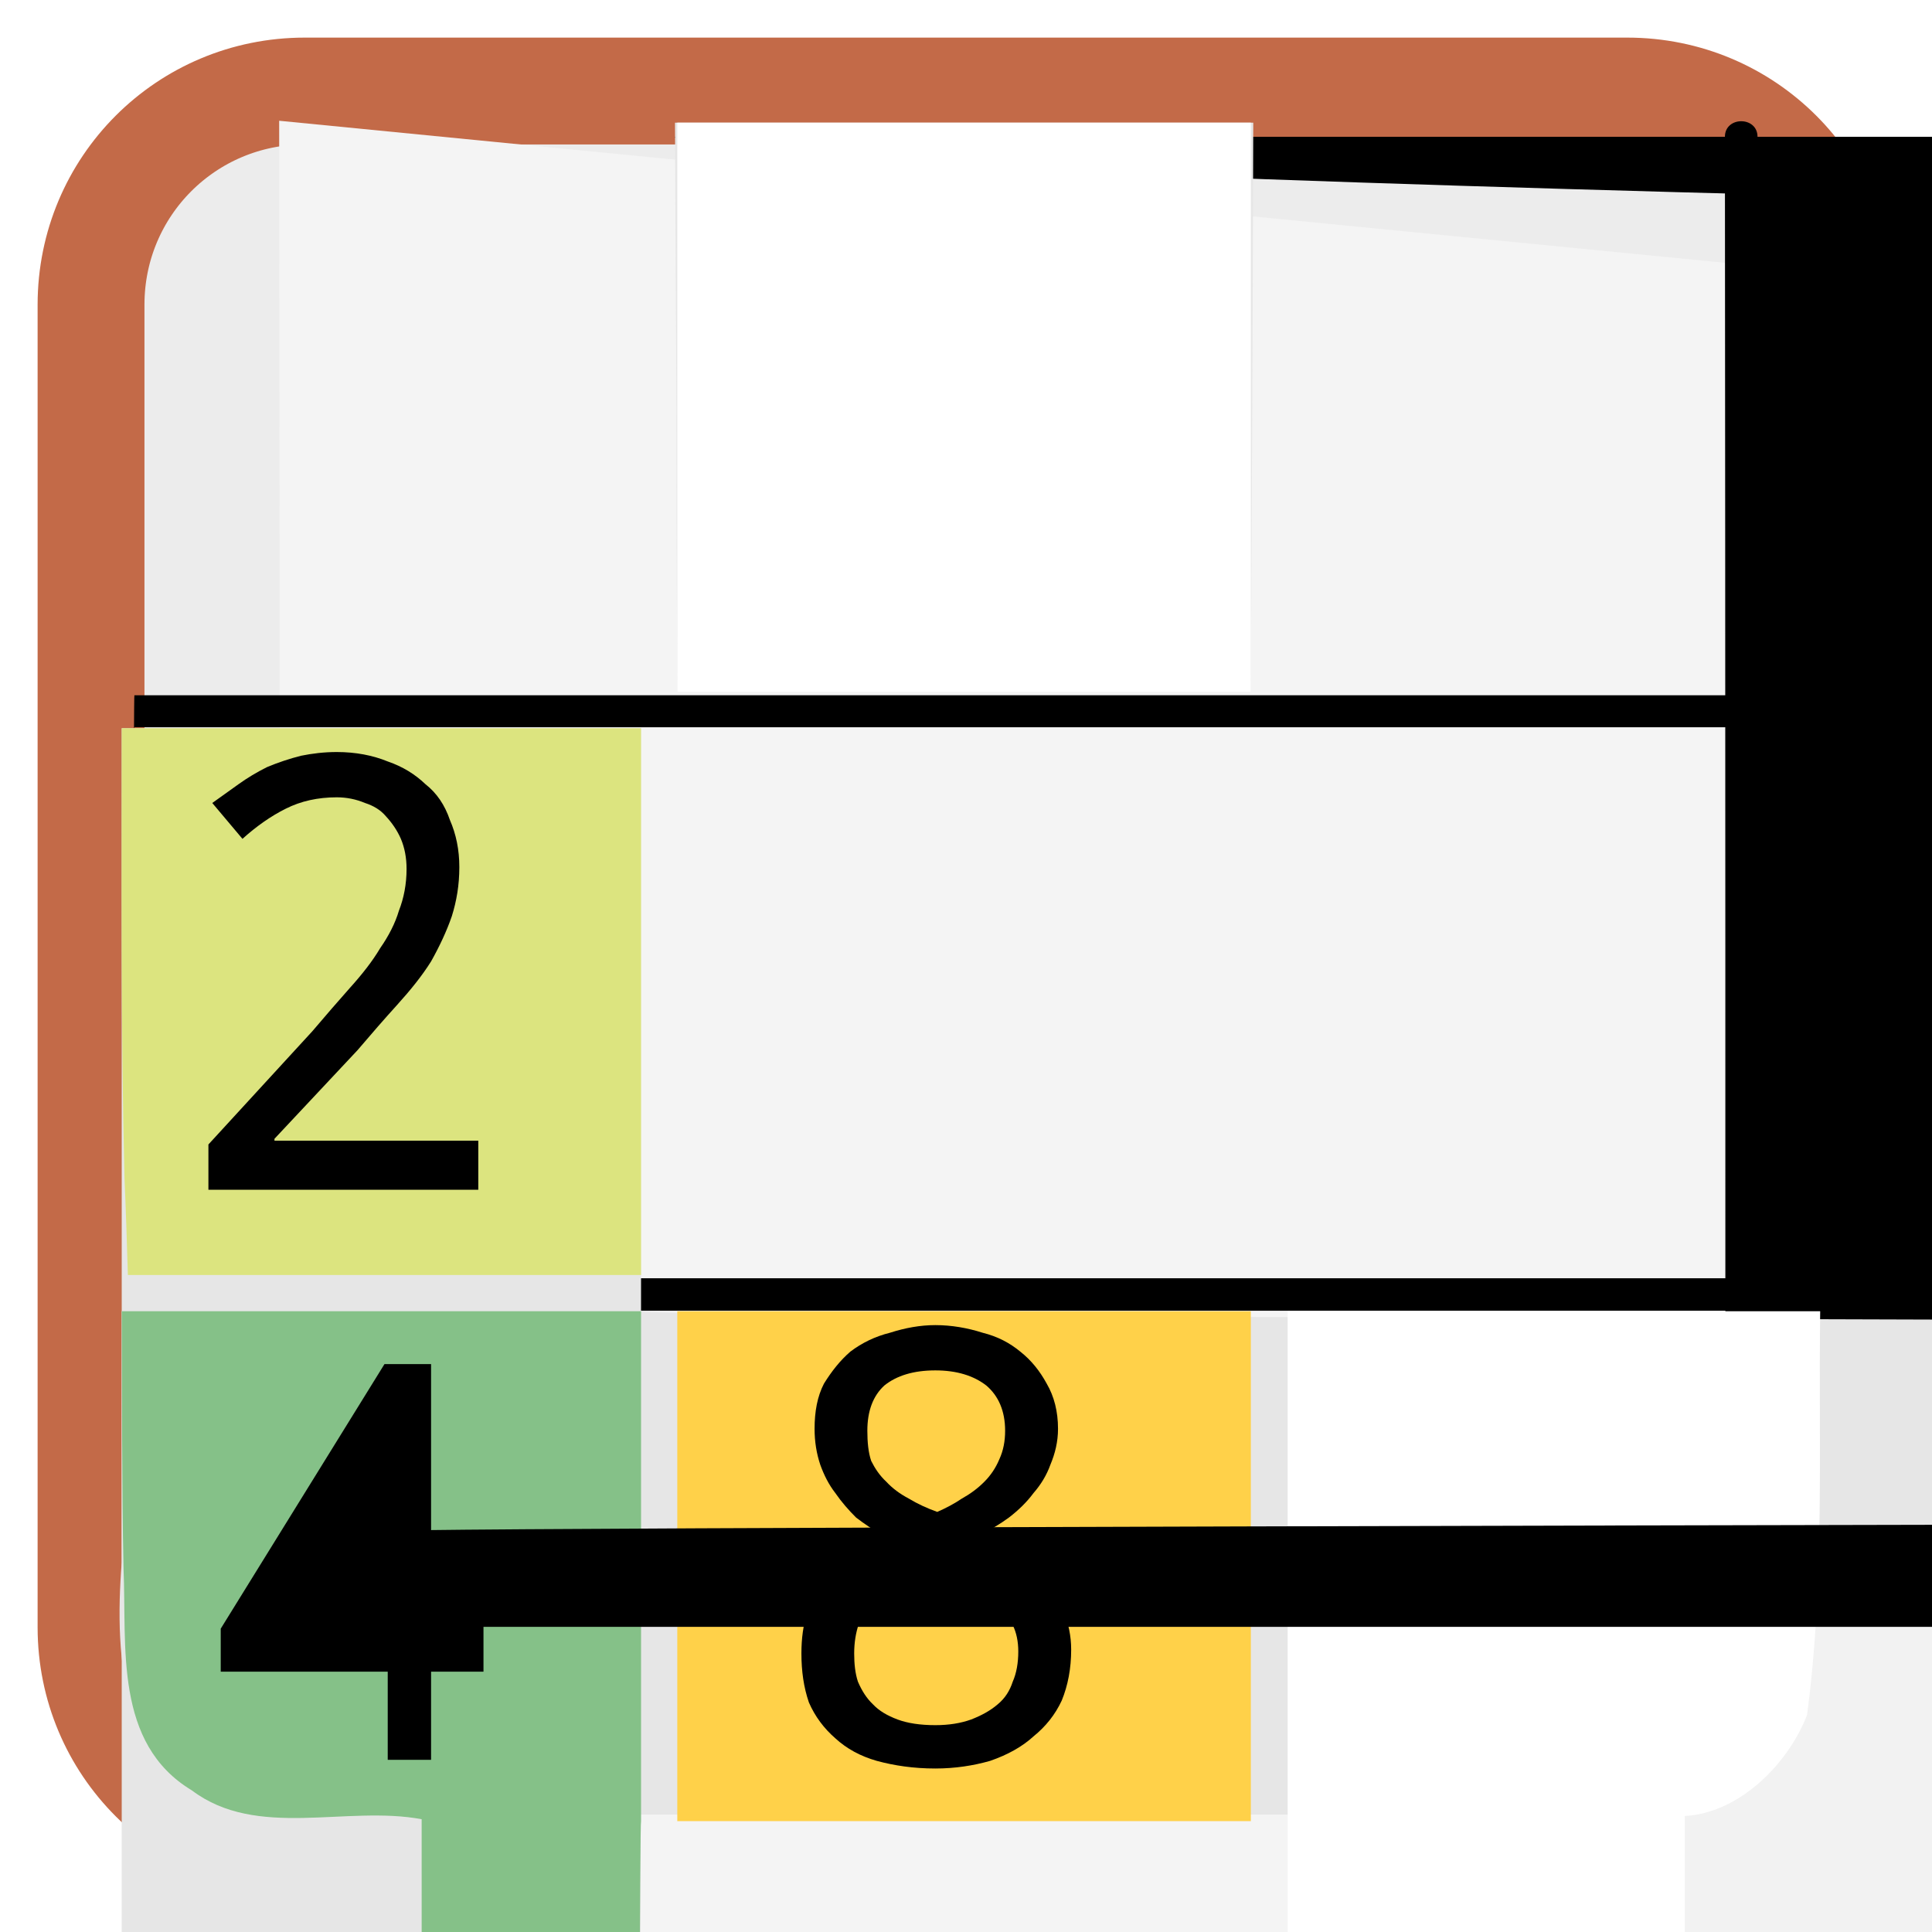
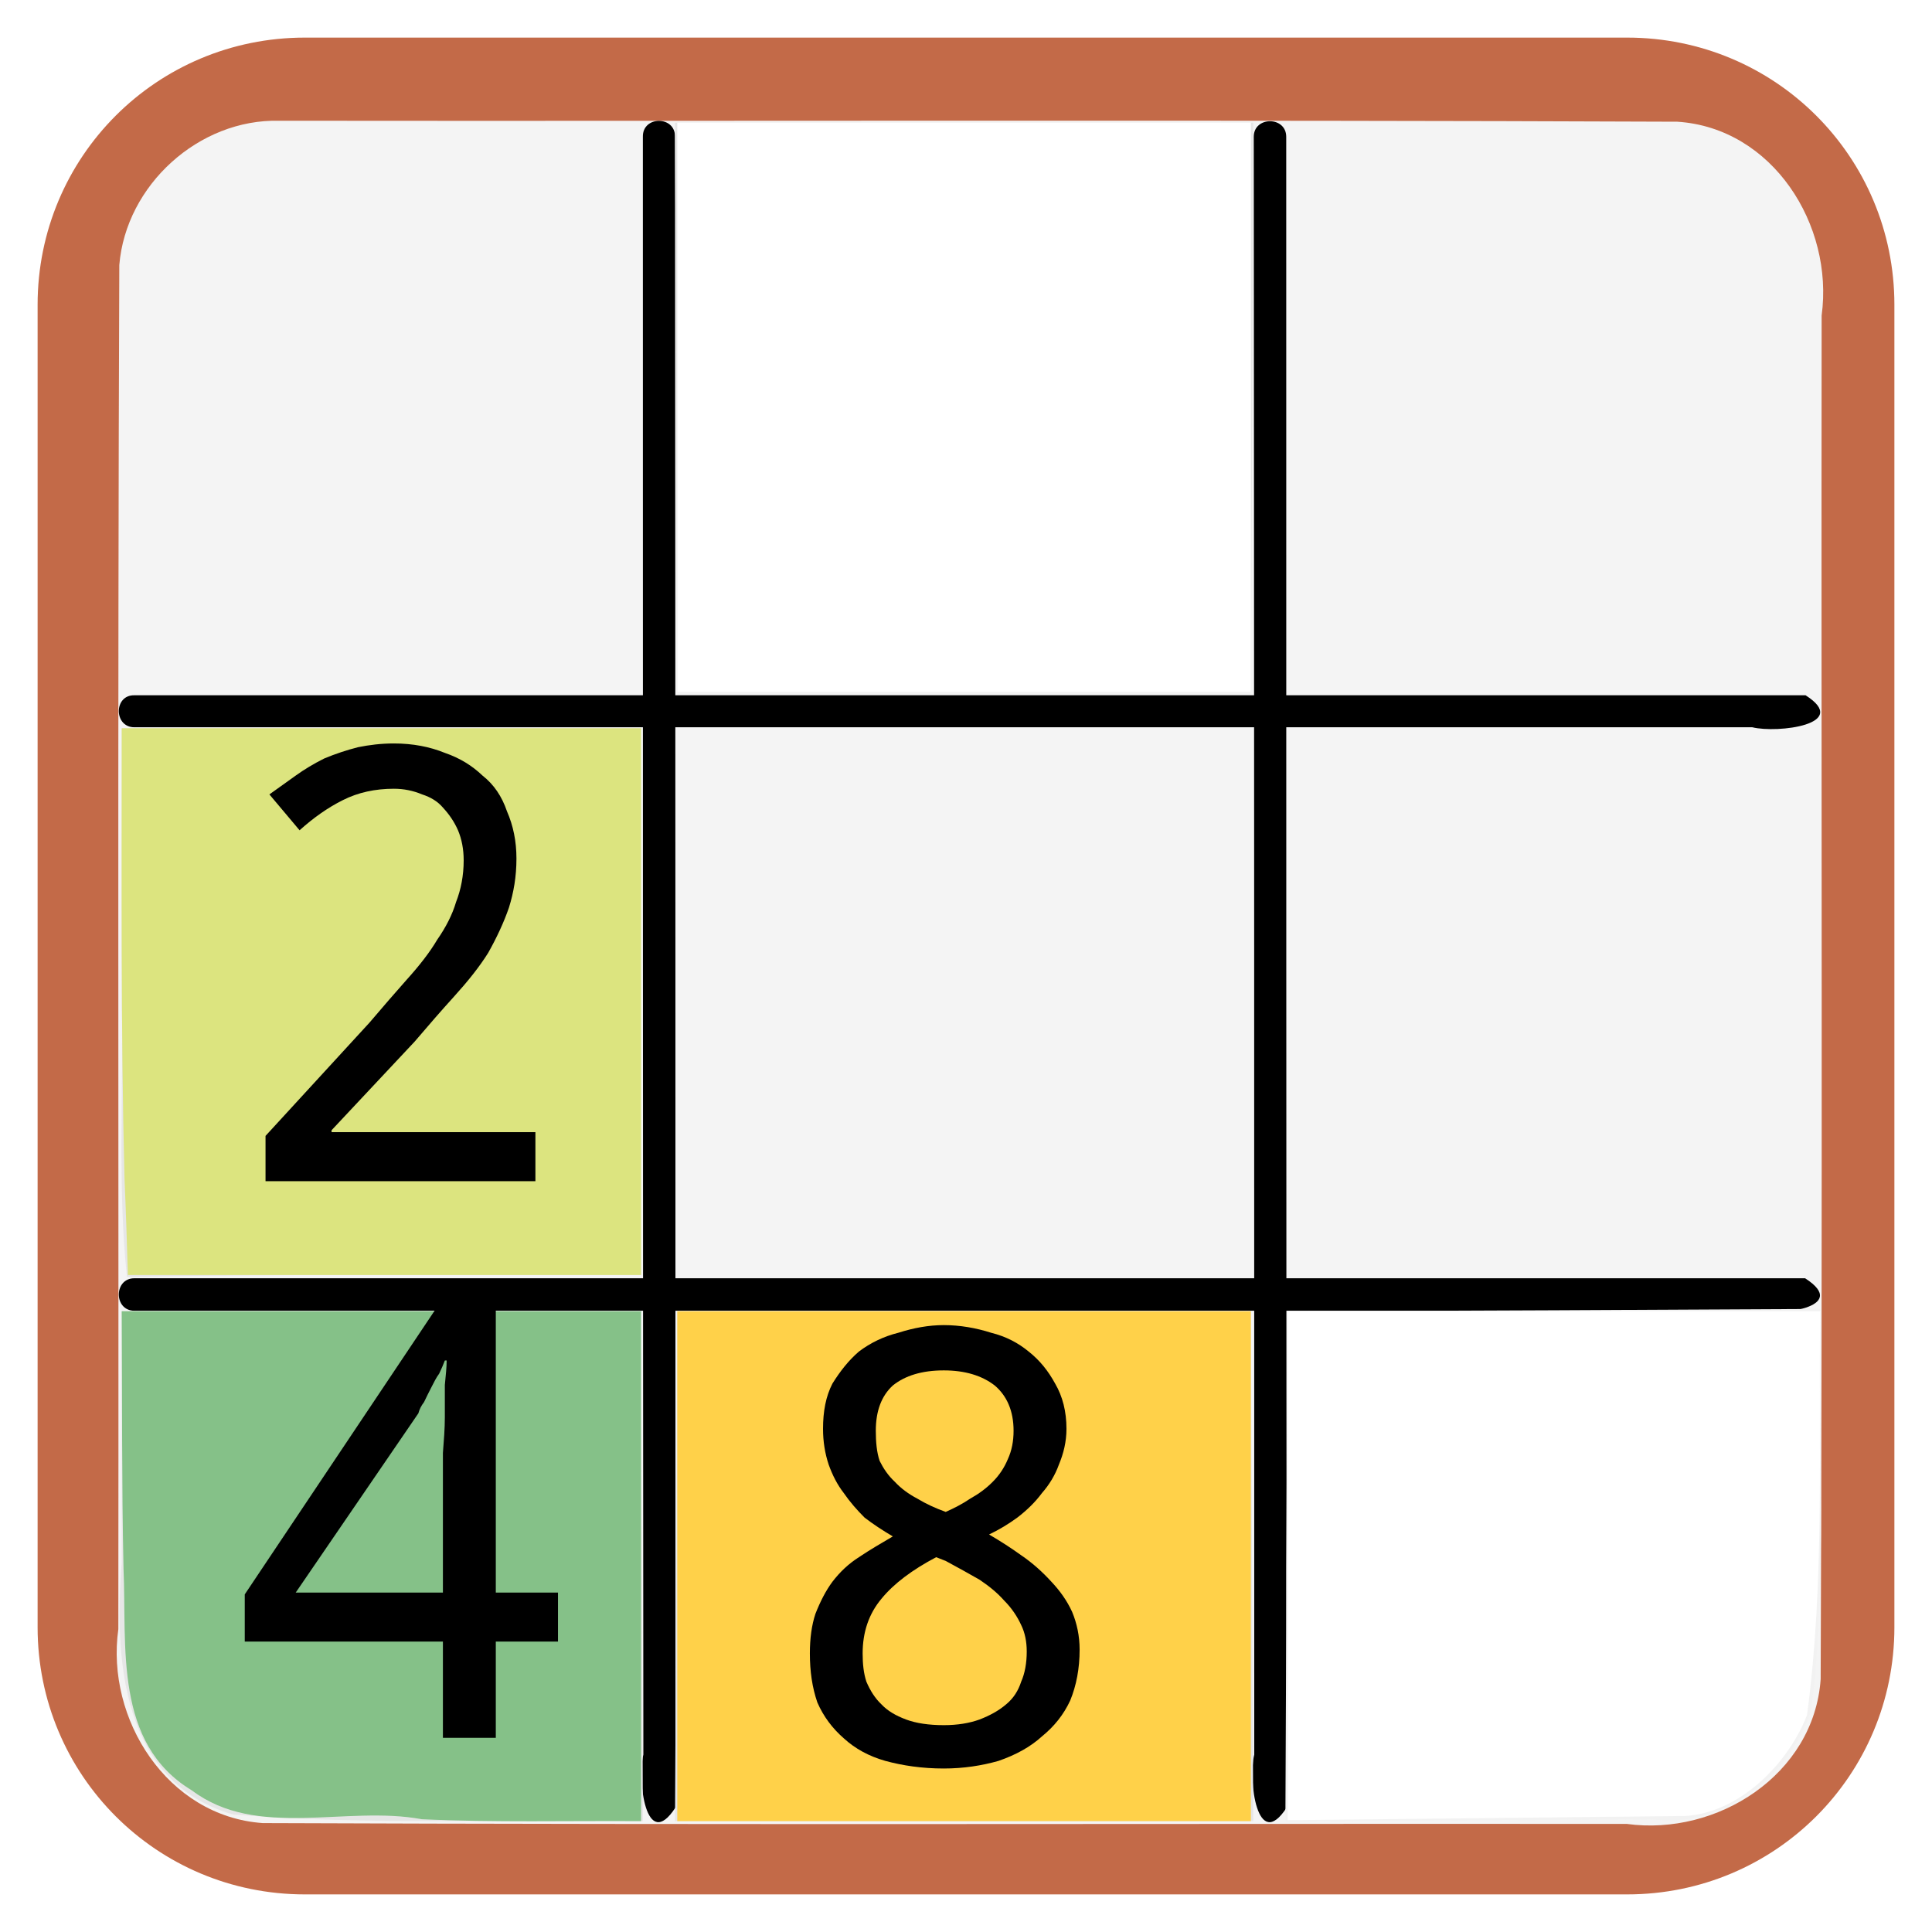
<svg xmlns="http://www.w3.org/2000/svg" xmlns:xlink="http://www.w3.org/1999/xlink" width="16px" height="16px" viewBox="0 0 16 16" version="1.1">
  <defs>
    <g>
      <symbol overflow="visible" id="glyph0-0">
        <path style="stroke:none;" d="M 0.469 -3.562 L 2.531 -3.562 L 2.531 0 L 0.469 0 Z M 0.719 -0.25 L 2.266 -0.25 L 2.266 -3.312 L 0.719 -3.312 Z M 0.719 -0.25 " />
      </symbol>
      <symbol overflow="visible" id="glyph0-1">
+         <path style="stroke:none;" d="M 1.375 -3.625 C 1.508 -3.625 1.641 -3.602 1.766 -3.562 C 1.891 -3.531 1.992 -3.477 2.078 -3.406 C 2.172 -3.332 2.242 -3.242 2.297 -3.141 C 2.359 -3.035 2.391 -2.91 2.391 -2.766 C 2.391 -2.66 2.367 -2.562 2.328 -2.469 C 2.297 -2.383 2.25 -2.305 2.188 -2.234 C 2.133 -2.16 2.066 -2.094 1.984 -2.031 C 1.91 -1.977 1.832 -1.93 1.75 -1.891 C 1.844 -1.836 1.93 -1.781 2.016 -1.719 C 2.109 -1.656 2.191 -1.582 2.266 -1.5 C 2.336 -1.426 2.395 -1.344 2.438 -1.25 C 2.477 -1.156 2.5 -1.051 2.5 -0.938 C 2.5 -0.781 2.473 -0.641 2.422 -0.516 C 2.367 -0.398 2.289 -0.301 2.188 -0.219 C 2.094 -0.133 1.973 -0.066 1.828 -0.016 C 1.691 0.023 1.539 0.047 1.375 0.047 C 1.195 0.047 1.035 0.023 0.891 -0.016 C 0.754 -0.055 0.641 -0.117 0.547 -0.203 C 0.453 -0.285 0.379 -0.383 0.328 -0.5 C 0.285 -0.625 0.266 -0.758 0.266 -0.906 C 0.266 -1.031 0.281 -1.141 0.312 -1.234 C 0.352 -1.336 0.398 -1.426 0.453 -1.5 C 0.516 -1.582 0.586 -1.648 0.672 -1.703 C 0.766 -1.766 0.859 -1.82 0.953 -1.875 C 0.867 -1.926 0.789 -1.977 0.719 -2.031 C 0.656 -2.094 0.598 -2.16 0.547 -2.234 C 0.492 -2.305 0.453 -2.383 0.422 -2.469 C 0.391 -2.562 0.375 -2.66 0.375 -2.766 C 0.375 -2.91 0.398 -3.035 0.453 -3.141 C 0.516 -3.242 0.586 -3.332 0.672 -3.406 C 0.766 -3.477 0.875 -3.531 1 -3.562 C 1.125 -3.602 1.25 -3.625 1.375 -3.625 Z M 0.703 -0.906 C 0.703 -0.82 0.711 -0.742 0.734 -0.672 C 0.766 -0.598 0.805 -0.535 0.859 -0.484 C 0.91 -0.43 0.977 -0.391 1.062 -0.359 C 1.145 -0.328 1.25 -0.312 1.375 -0.312 C 1.488 -0.312 1.586 -0.328 1.672 -0.359 C 1.754 -0.391 1.828 -0.43 1.891 -0.484 C 1.953 -0.535 1.992 -0.598 2.016 -0.672 C 2.047 -0.742 2.062 -0.828 2.062 -0.922 C 2.062 -1.004 2.047 -1.078 2.016 -1.141 C 1.984 -1.211 1.938 -1.281 1.875 -1.344 C 1.82 -1.406 1.754 -1.461 1.672 -1.516 C 1.586 -1.566 1.492 -1.617 1.391 -1.672 L 1.312 -1.703 C 1.113 -1.598 0.961 -1.484 0.859 -1.359 C 0.754 -1.234 0.703 -1.082 0.703 -0.906 Z M 1.375 -3.25 C 1.195 -3.25 1.055 -3.207 0.953 -3.125 C 0.859 -3.039 0.812 -2.914 0.812 -2.75 C 0.812 -2.656 0.82 -2.57 0.844 -2.5 C 0.875 -2.438 0.914 -2.379 0.969 -2.328 C 1.02 -2.273 1.082 -2.227 1.156 -2.188 C 1.227 -2.145 1.305 -2.109 1.391 -2.078 C 1.461 -2.109 1.531 -2.145 1.594 -2.188 C 1.664 -2.227 1.727 -2.273 1.781 -2.328 C 1.832 -2.379 1.875 -2.441 1.906 -2.516 C 1.938 -2.586 1.953 -2.664 1.953 -2.75 C 1.953 -2.914 1.898 -3.039 1.797 -3.125 C 1.691 -3.207 1.551 -3.25 1.375 -3.25 Z M 1.375 -3.25 " />
+       </symbol>
+       <symbol overflow="visible" id="glyph0-2">
        <path style="stroke:none;" d="M 2.469 0 L 0.234 0 L 0.234 -0.375 L 1.094 -1.312 C 1.207 -1.445 1.312 -1.566 1.406 -1.672 C 1.508 -1.785 1.594 -1.895 1.656 -2 C 1.727 -2.102 1.781 -2.207 1.812 -2.312 C 1.852 -2.414 1.875 -2.531 1.875 -2.656 C 1.875 -2.75 1.859 -2.832 1.828 -2.906 C 1.797 -2.977 1.754 -3.039 1.703 -3.094 C 1.66 -3.145 1.602 -3.18 1.531 -3.203 C 1.457 -3.234 1.379 -3.25 1.297 -3.25 C 1.141 -3.25 1 -3.219 0.875 -3.156 C 0.75 -3.094 0.629 -3.008 0.516 -2.906 L 0.266 -3.203 C 0.336 -3.254 0.41 -3.305 0.484 -3.359 C 0.555 -3.41 0.633 -3.457 0.719 -3.5 C 0.812 -3.539 0.906 -3.57 1 -3.594 C 1.094 -3.613 1.191 -3.625 1.297 -3.625 C 1.453 -3.625 1.594 -3.598 1.719 -3.547 C 1.844 -3.504 1.945 -3.441 2.031 -3.359 C 2.125 -3.285 2.191 -3.188 2.234 -3.062 C 2.285 -2.945 2.312 -2.816 2.312 -2.672 C 2.312 -2.523 2.289 -2.391 2.25 -2.266 C 2.207 -2.141 2.148 -2.016 2.078 -1.891 C 2.004 -1.773 1.91 -1.656 1.797 -1.531 C 1.691 -1.414 1.582 -1.289 1.469 -1.156 L 0.781 -0.422 L 0.781 -0.406 L 2.469 -0.406 Z M 2.469 0 " />
      </symbol>
-       <symbol overflow="visible" id="glyph0-2">
-         <path style="stroke:none;" d="M 1.375 -3.625 C 1.508 -3.625 1.641 -3.602 1.766 -3.562 C 1.891 -3.531 1.992 -3.477 2.078 -3.406 C 2.172 -3.332 2.242 -3.242 2.297 -3.141 C 2.359 -3.035 2.391 -2.91 2.391 -2.766 C 2.391 -2.66 2.367 -2.562 2.328 -2.469 C 2.297 -2.383 2.25 -2.305 2.188 -2.234 C 2.133 -2.16 2.066 -2.094 1.984 -2.031 C 1.91 -1.977 1.832 -1.93 1.75 -1.891 C 1.844 -1.836 1.93 -1.781 2.016 -1.719 C 2.109 -1.656 2.191 -1.582 2.266 -1.5 C 2.336 -1.426 2.395 -1.344 2.438 -1.25 C 2.477 -1.156 2.5 -1.051 2.5 -0.938 C 2.5 -0.781 2.473 -0.641 2.422 -0.516 C 2.367 -0.398 2.289 -0.301 2.188 -0.219 C 2.094 -0.133 1.973 -0.066 1.828 -0.016 C 1.691 0.023 1.539 0.047 1.375 0.047 C 1.195 0.047 1.035 0.023 0.891 -0.016 C 0.754 -0.055 0.641 -0.117 0.547 -0.203 C 0.453 -0.285 0.379 -0.383 0.328 -0.5 C 0.285 -0.625 0.266 -0.758 0.266 -0.906 C 0.266 -1.031 0.281 -1.141 0.312 -1.234 C 0.352 -1.336 0.398 -1.426 0.453 -1.5 C 0.516 -1.582 0.586 -1.648 0.672 -1.703 C 0.766 -1.766 0.859 -1.82 0.953 -1.875 C 0.867 -1.926 0.789 -1.977 0.719 -2.031 C 0.656 -2.094 0.598 -2.16 0.547 -2.234 C 0.492 -2.305 0.453 -2.383 0.422 -2.469 C 0.391 -2.562 0.375 -2.66 0.375 -2.766 C 0.375 -2.91 0.398 -3.035 0.453 -3.141 C 0.516 -3.242 0.586 -3.332 0.672 -3.406 C 0.766 -3.477 0.875 -3.531 1 -3.562 C 1.125 -3.602 1.25 -3.625 1.375 -3.625 Z M 0.703 -0.906 C 0.703 -0.82 0.711 -0.742 0.734 -0.672 C 0.766 -0.598 0.805 -0.535 0.859 -0.484 C 0.91 -0.43 0.977 -0.391 1.062 -0.359 C 1.145 -0.328 1.25 -0.312 1.375 -0.312 C 1.488 -0.312 1.586 -0.328 1.672 -0.359 C 1.754 -0.391 1.828 -0.43 1.891 -0.484 C 1.953 -0.535 1.992 -0.598 2.016 -0.672 C 2.047 -0.742 2.062 -0.828 2.062 -0.922 C 2.062 -1.004 2.047 -1.078 2.016 -1.141 C 1.984 -1.211 1.938 -1.281 1.875 -1.344 C 1.82 -1.406 1.754 -1.461 1.672 -1.516 C 1.586 -1.566 1.492 -1.617 1.391 -1.672 L 1.312 -1.703 C 1.113 -1.598 0.961 -1.484 0.859 -1.359 C 0.754 -1.234 0.703 -1.082 0.703 -0.906 Z M 1.375 -3.25 C 1.195 -3.25 1.055 -3.207 0.953 -3.125 C 0.859 -3.039 0.812 -2.914 0.812 -2.75 C 0.812 -2.656 0.82 -2.57 0.844 -2.5 C 0.875 -2.438 0.914 -2.379 0.969 -2.328 C 1.02 -2.273 1.082 -2.227 1.156 -2.188 C 1.227 -2.145 1.305 -2.109 1.391 -2.078 C 1.461 -2.109 1.531 -2.145 1.594 -2.188 C 1.664 -2.227 1.727 -2.273 1.781 -2.328 C 1.832 -2.379 1.875 -2.441 1.906 -2.516 C 1.938 -2.586 1.953 -2.664 1.953 -2.75 C 1.953 -2.914 1.898 -3.039 1.797 -3.125 C 1.691 -3.207 1.551 -3.25 1.375 -3.25 Z M 1.375 -3.25 " />
+       <symbol overflow="visible" id="glyph0-3">
+         <path style="stroke:none;" d="M 2.656 -0.797 L 2.141 -0.797 L 2.141 0 L 1.703 0 L 1.703 -0.797 L 0.062 -0.797 L 0.062 -1.188 L 1.672 -3.594 L 2.141 -3.594 L 2.141 -1.203 L 2.656 -1.203 Z M 1.703 -1.203 L 1.703 -2.078 C 1.703 -2.172 1.703 -2.266 1.703 -2.359 C 1.711 -2.461 1.719 -2.562 1.719 -2.656 C 1.719 -2.75 1.719 -2.836 1.719 -2.922 C 1.727 -3.004 1.734 -3.07 1.734 -3.125 L 1.719 -3.125 C 1.707 -3.094 1.691 -3.055 1.672 -3.016 C 1.648 -2.984 1.629 -2.945 1.609 -2.906 C 1.586 -2.863 1.566 -2.82 1.547 -2.781 C 1.523 -2.75 1.508 -2.719 1.5 -2.688 L 0.484 -1.203 Z M 1.703 -1.203 " />
      </symbol>
    </g>
  </defs>
  <g id="surface1">
-     <path style="fill-rule:nonzero;fill:rgb(92.549%,92.549%,92.549%);fill-opacity:1;stroke-width:16.592;stroke-linecap:butt;stroke-linejoin:miter;stroke:rgb(76.471%,41.569%,28.235%);stroke-opacity:1;stroke-miterlimit:4;" d="M 47.314 14.136 L 252.685 14.136 C 271.069 14.136 285.864 28.931 285.864 47.314 L 285.864 252.685 C 285.864 271.069 271.069 285.864 252.685 285.864 L 47.314 285.864 C 28.931 285.864 14.136 271.069 14.136 252.685 L 14.136 47.314 C 14.136 28.931 28.931 14.136 47.314 14.136 Z M 47.314 14.136 " transform="matrix(0.0533333,0,0,0.0533333,0,0)" />
-     <path style=" stroke:none;fill-rule:evenodd;fill:rgb(95.686%,95.686%,95.686%);fill-opacity:1;" d="M 2.312 1 C 6.172 4517.594 10.031 0.988 13.891 684.594 C 14.68 684.648 15.188 685.453 15.086 686.199 C 15.082 689.965 9170.367 693.73 15.078 697.496 C 15.023 698.285 14.219 698.797 13.473 698.691 C 9.707 698.688 5.941 9731.879 2.176 698.684 C 1.387 698.629 0.875 697.824 0.98 697.078 C 4639.637 693.312 0.973 689.547 6958.98 685.781 C 6959.035 685.117 6959.641 684.57 6960.309 684.586 Z M 2.312 1 " />
-     <path style=" stroke:none;fill-rule:evenodd;fill:rgb(0%,0%,0%);fill-opacity:1;" d="M 1.113 5.758 C 5.727 5.758 10.34 5.758 14.953 5.758 C 15.332 6 14.719 6.074 14.512 6.023 C 10.047 6.023 5.582 6.023 1.113 6.023 C 0.941 2203.305 0.941 5.754 1.113 5.758 Z M 1.113 5.758 " />
-     <path style=" stroke:none;fill-rule:evenodd;fill:rgb(0%,0%,0%);fill-opacity:1;" d="M 1.113 10.586 C 5.727 10.586 10.34 10.586 14.949 10.586 C 15.332 10.832 14.719 10.902 14.512 10.855 C 10.047 10.855 5.582 10.855 1.113 10.855 C 0.941 2208.105 0.941 10.586 1.113 10.586 Z M 1.113 10.586 " />
-     <path style=" stroke:none;fill-rule:evenodd;fill:rgb(0%,0%,0%);fill-opacity:1;" d="M 5.59 1.133 C 5.594 5.746 2569.059 10.355 3789.777 14.969 C 3789.531 15.348 3789.461 14.738 3789.512 14.531 C 3789.512 10.066 3789.508 5.598 3789.508 1.133 C 3789.504 0.957 3789.777 0.957 3789.773 1.133 Z M 5.59 1.133 " />
-     <path style=" stroke:none;fill-rule:evenodd;fill:rgb(0%,0%,0%);fill-opacity:1;" d="M 10.652 1.133 C 10.652 5.746 2574.121 10.355 14.559 14.969 C 14.312 15.348 14.238 14.738 14.289 14.531 C 14.289 10.066 14.289 5.598 14.285 1.133 C 14.285 0.961 14.555 0.961 14.555 1.133 Z M 10.652 1.133 " />
-     <path style=" stroke:none;fill-rule:evenodd;fill:rgb(90.196%,90.196%,90.196%);fill-opacity:1;" d="M 1.008 8.316 C 1.008 7.555 1.008 6.793 1.008 6.031 C 2.441 6.031 3.875 6.031 5.309 6.031 C 5.309 7.539 5.309 9.051 5.309 10.559 C 3.887 2329.902 2.465 10.551 1.051 16490.059 C 0.973 16489.312 1.023 16488.551 1.008 16487.801 Z M 1.008 8.316 " />
-     <path style=" stroke:none;fill-rule:evenodd;fill:rgb(90.196%,90.196%,90.196%);fill-opacity:1;" d="M 5.602 3.375 C 5.598 2.59 5.594 1.801 5.59 1.016 C 7.188 1.016 8.781 1.016 10.379 1.016 C 10.375 2.59 10.367 4.16 10.359 5.73 C 8.777 5.73 7.195 5.73 5.609 5.73 C 5.605 4.945 5.602 4.16 5.602 3.375 Z M 5.602 3.375 " />
-     <path style=" stroke:none;fill-rule:evenodd;fill:rgb(90.196%,90.196%,90.196%);fill-opacity:1;" d="M 1.93 15.027 C 1.004 14.762 0.945 13.734 1.008 12.941 C 1.008 12.246 1.008 11.555 1.008 10.859 C 2.441 10.859 3.875 10.859 5.305 10.859 C 5.312 12.266 13310.961 13.676 20024.836 15.082 C 20023.707 15.066 20022.566 15.117 20021.438 15.027 Z M 1.93 15.027 " />
-     <path style=" stroke:none;fill-rule:evenodd;fill:rgb(90.196%,90.196%,90.196%);fill-opacity:1;" d="M 5.602 12.973 C 5.605 12.266 6719.477 11.562 10015.383 10.859 C 10016.965 10.859 10018.547 10.859 10020.129 10.859 C 10020.137 12.266 23447.879 13.676 30161.754 15.082 C 30160.16 15.082 30158.562 15.082 30156.965 15.082 C 30156.969 14.379 36870.809 13.676 40166.715 12.973 Z M 5.602 12.973 " />
-     <path style=" stroke:none;fill-rule:evenodd;fill:rgb(94.902%,94.902%,94.902%);fill-opacity:1;" d="M 10.652 12.973 C 10.656 12.27 6724.496 11.566 10020.402 10.859 C 10021.875 10.855 10023.344 10.848 10024.816 10.84 C 10024.793 11.945 10024.875 13.062 10024.742 14.16 C 10024.574 14.707 10024 15.148 10023.418 15.066 C 10022.406 6484.785 10021.395 12832.441 10020.383 19180.102 C 10019.68 25893.977 10018.977 29189.883 10018.27 29189.883 Z M 10.652 12.973 " />
-     <path style=" stroke:none;fill-rule:evenodd;fill:rgb(100%,100%,100%);fill-opacity:1;" d="M 10.664 12.969 C 10.664 12.266 10.664 11.562 10.664 10.859 C 12.133 10.859 13.605 10.859 15.074 10.859 C 15.059 11.973 15.113 13.098 14.965 14.203 C 14.809 14.609 14.402 15.016 13.953 15.039 C 12.855 11611.727 11.758 23086.32 10.664 15.074 C 10.664 14.371 10.664 13.672 10.664 12.969 Z M 10.664 12.969 " />
+     <path style="fill-rule:nonzero;fill:rgb(92.549%,92.549%,92.549%);fill-opacity:1;stroke-width:28.317;stroke-linecap:butt;stroke-linejoin:miter;stroke:rgb(76.471%,41.569%,28.235%);stroke-opacity:1;stroke-miterlimit:4;" d="M 80.75 24.125 L 431.25 24.125 C 462.625 24.125 487.875 49.375 487.875 80.75 L 487.875 431.25 C 487.875 462.625 462.625 487.875 431.25 487.875 L 80.75 487.875 C 49.375 487.875 24.125 462.625 24.125 431.25 L 24.125 80.75 C 24.125 49.375 49.375 24.125 80.75 24.125 Z M 80.75 24.125 " transform="matrix(0.03125,0,0,0.03125,0,0)" />
+     <path style=" stroke:none;fill-rule:evenodd;fill:rgb(95.686%,95.686%,95.686%);fill-opacity:1;" d="M 2.312 1 C 6.172 1.004 10.031 0.992 13.891 1.008 C 14.68 1.059 15.188 1.863 15.086 2.613 C 15.082 6.379 15.094 10.145 15.078 13.906 C 15.023 14.699 14.219 15.207 13.473 15.105 C 9.707 15.102 5.941 15.113 2.176 15.098 C 1.387 15.043 0.875 14.238 0.98 13.492 C 0.984 9.727 0.973 5.961 0.988 2.195 C 1.043 1.531 1.648 0.984 2.312 1 Z M 2.312 1 " />
+     <path style=" stroke:none;fill-rule:evenodd;fill:rgb(0%,0%,0%);fill-opacity:1;" d="M 1.113 5.758 C 5.727 5.758 10.34 5.758 14.953 5.758 C 15.332 6 14.719 6.074 14.512 6.023 C 10.047 6.023 5.582 6.023 1.113 6.023 C 0.941 6.023 0.941 5.754 1.113 5.758 Z M 1.113 5.758 " />
+     <path style=" stroke:none;fill-rule:evenodd;fill:rgb(0%,0%,0%);fill-opacity:1;" d="M 1.113 10.586 C 5.727 10.586 10.34 10.586 14.949 10.586 C 15.332 10.832 14.719 10.902 14.512 10.855 C 10.047 10.855 5.582 10.855 1.113 10.855 C 0.941 10.855 0.941 10.586 1.113 10.586 Z M 1.113 10.586 " />
+     <path style=" stroke:none;fill-rule:evenodd;fill:rgb(0%,0%,0%);fill-opacity:1;" d="M 5.59 1.133 C 5.594 5.746 5.594 10.355 5.594 14.969 C 5.348 15.348 5.277 14.738 5.328 14.531 C 5.324 10.066 5.324 5.598 5.324 1.133 C 5.32 0.957 5.594 0.957 5.59 1.133 Z M 5.59 1.133 " />
+     <path style=" stroke:none;fill-rule:evenodd;fill:rgb(0%,0%,0%);fill-opacity:1;" d="M 10.652 1.133 C 10.652 5.746 10.652 10.355 10.656 14.969 C 10.41 15.348 10.336 14.738 10.387 14.531 C 10.387 10.066 10.387 5.598 10.383 1.133 C 10.383 0.961 10.652 0.961 10.652 1.133 Z M 10.652 1.133 " />
+     <path style=" stroke:none;fill-rule:evenodd;fill:rgb(90.196%,90.196%,90.196%);fill-opacity:1;" d="M 1.008 8.316 C 1.008 7.555 1.008 6.793 1.008 6.031 C 2.441 6.031 3.875 6.031 5.309 6.031 C 5.309 7.539 5.309 9.051 5.309 10.559 C 3.887 10.559 2.465 10.551 1.051 10.574 C 0.973 9.828 1.023 9.066 1.008 8.316 Z M 1.008 8.316 " />
+     <path style=" stroke:none;fill-rule:evenodd;fill:rgb(90.196%,90.196%,90.196%);fill-opacity:1;" d="M 5.602 3.375 C 5.598 2.59 5.594 1.801 5.59 1.016 C 7.188 1.016 8.785 1.016 10.379 1.016 C 10.375 2.59 10.367 4.16 10.359 5.73 C 8.777 5.73 7.195 5.73 5.609 5.73 C 5.605 4.945 5.602 4.16 5.602 3.375 Z M 5.602 3.375 " />
+     <path style=" stroke:none;fill-rule:evenodd;fill:rgb(90.196%,90.196%,90.196%);fill-opacity:1;" d="M 1.93 15.027 C 1.004 14.762 0.945 13.734 1.008 12.941 C 1.008 12.246 1.008 11.555 1.008 10.859 C 2.441 10.859 3.875 10.859 5.305 10.859 C 5.312 12.266 5.32 13.676 5.324 15.082 C 4.195 15.066 3.055 15.117 1.93 15.027 Z M 1.93 15.027 " />
+     <path style=" stroke:none;fill-rule:evenodd;fill:rgb(90.196%,90.196%,90.196%);fill-opacity:1;" d="M 5.602 12.973 C 5.605 12.266 5.605 11.562 5.609 10.859 C 7.195 10.859 8.777 10.859 10.359 10.859 C 10.367 12.266 10.371 13.676 10.379 15.082 C 8.781 15.082 7.188 15.082 5.59 15.082 C 5.594 14.379 5.598 13.676 5.602 12.973 Z M 5.602 12.973 " />
+     <path style=" stroke:none;fill-rule:evenodd;fill:rgb(94.902%,94.902%,94.902%);fill-opacity:1;" d="M 10.652 12.973 C 10.656 12.27 10.66 11.566 10.664 10.859 C 12.133 10.855 13.605 10.848 15.074 10.84 C 15.051 11.945 15.137 13.062 15 14.16 C 14.832 14.707 14.258 15.148 13.676 15.066 C 12.664 15.074 11.656 15.078 10.645 15.086 C 10.648 14.383 10.652 13.676 10.652 12.973 Z M 10.652 12.973 " />
+     <path style=" stroke:none;fill-rule:evenodd;fill:rgb(100%,100%,100%);fill-opacity:1;" d="M 10.664 12.969 C 10.664 12.266 10.664 11.562 10.664 10.859 C 12.133 10.859 13.605 10.859 15.074 10.859 C 15.059 11.973 15.113 13.098 14.965 14.203 C 14.809 14.609 14.402 15.016 13.953 15.039 C 12.855 15.051 11.758 15.062 10.664 15.074 C 10.664 14.371 10.664 13.672 10.664 12.969 Z M 10.664 12.969 " />
    <path style=" stroke:none;fill-rule:evenodd;fill:rgb(100%,81.961%,28.627%);fill-opacity:1;" d="M 5.609 12.973 C 5.609 12.266 5.609 11.562 5.609 10.859 C 7.191 10.859 8.777 10.859 10.359 10.859 C 10.359 12.266 10.359 13.676 10.359 15.082 C 8.777 15.082 7.191 15.082 5.609 15.082 C 5.609 14.379 5.609 13.676 5.609 12.973 Z M 5.609 12.973 " />
-     <path style=" stroke:none;fill-rule:evenodd;fill:rgb(52.157%,75.686%,53.333%);fill-opacity:1;" d="M 3.492 15.066 C 2.867 14.949 2.129 15.234 1.59 14.828 C 0.941 14.438 1.051 13.637 1.023 12.992 C 1.008 12.281 1.012 11.57 1.008 10.859 C 2.441 10.859 3.875 10.859 5.309 10.859 C 5.309 12.266 5.309 13.676 5.309 15.082 C 4.703 15.078 4.098 11489.707 3.492 15.066 Z M 3.492 15.066 " />
+     <path style=" stroke:none;fill-rule:evenodd;fill:rgb(52.157%,75.686%,53.333%);fill-opacity:1;" d="M 3.492 15.066 C 2.867 14.949 2.129 15.234 1.59 14.828 C 0.941 14.438 1.051 13.637 1.023 12.992 C 1.008 12.281 1.012 11.57 1.008 10.859 C 2.441 10.859 3.875 10.859 5.309 10.859 C 5.309 12.266 5.309 13.676 5.309 15.082 C 4.703 15.078 4.098 15.094 3.492 15.066 Z M 3.492 15.066 " />
    <path style=" stroke:none;fill-rule:evenodd;fill:rgb(86.275%,89.412%,49.804%);fill-opacity:1;" d="M 1.031 9.758 C 1 8.516 1.008 7.273 1.008 6.031 C 2.441 6.031 3.875 6.031 5.309 6.031 C 5.309 7.539 5.309 9.051 5.309 10.559 C 3.891 10.559 2.473 10.559 1.059 10.559 C 1.051 10.293 1.043 10.027 1.031 9.758 Z M 1.031 9.758 " />
    <path style=" stroke:none;fill-rule:evenodd;fill:rgb(100%,100%,100%);fill-opacity:1;" d="M 5.609 3.375 C 5.609 2.59 5.609 1.801 5.609 1.016 C 7.191 1.016 8.777 1.016 10.359 1.016 C 10.359 2.59 10.359 4.16 10.359 5.73 C 8.777 5.73 7.191 5.73 5.609 5.73 C 5.609 4.945 5.609 4.16 5.609 3.375 Z M 5.609 3.375 " />
-     <path style=" stroke:none;fill-rule:nonzero;fill:rgb(0%,0%,0%);fill-opacity:1;" d="M 4.004 13.844 L 3.57 13.844 L 3.57 14.574 L 3.211 14.574 L 3.211 13.844 L 1.828 13.844 L 1.828 13.488 L 3.184 11.297 L 3.57 11.297 L 3.57 13.473 L 4.004 13.473 Z M 3.211 13.473 L 3.211 12.68 C 3.211 12.598 100.867 12.508 296.18 12.418 C 315.711 12.324 4446.586 12.238 979.773 12.148 C 1272.742 12.062 6961.211 11.98 10257.117 11.906 C 13797.148 11.832 16238.555 11.766 17581.336 11.719 L 17581.316 11.719 C 17581.305 29674.812 17581.293 11.781 17581.281 11.816 C 17581.266 11.852 17581.25 11.891 17581.234 11.926 C 17581.215 11.961 17581.199 11.996 17581.18 12.031 C 17581.164 12.066 17581.148 12.094 17581.133 12.117 L 17580.293 13.473 Z M 3.211 13.473 " />
    <g style="fill:rgb(0%,0%,0%);fill-opacity:1;">
-       <use xlink:href="#glyph0-1" x="1.492" y="9.853" />
+       <use xlink:href="#glyph0-1" x="6.441" y="14.599" />
    </g>
    <g style="fill:rgb(0%,0%,0%);fill-opacity:1;">
-       <use xlink:href="#glyph0-2" x="6.371" y="14.599" />
+       <use xlink:href="#glyph0-2" x="1.965" y="9.782" />
+     </g>
+     <g style="fill:rgb(0%,0%,0%);fill-opacity:1;">
+       <use xlink:href="#glyph0-3" x="1.965" y="14.392" />
    </g>
  </g>
</svg>
